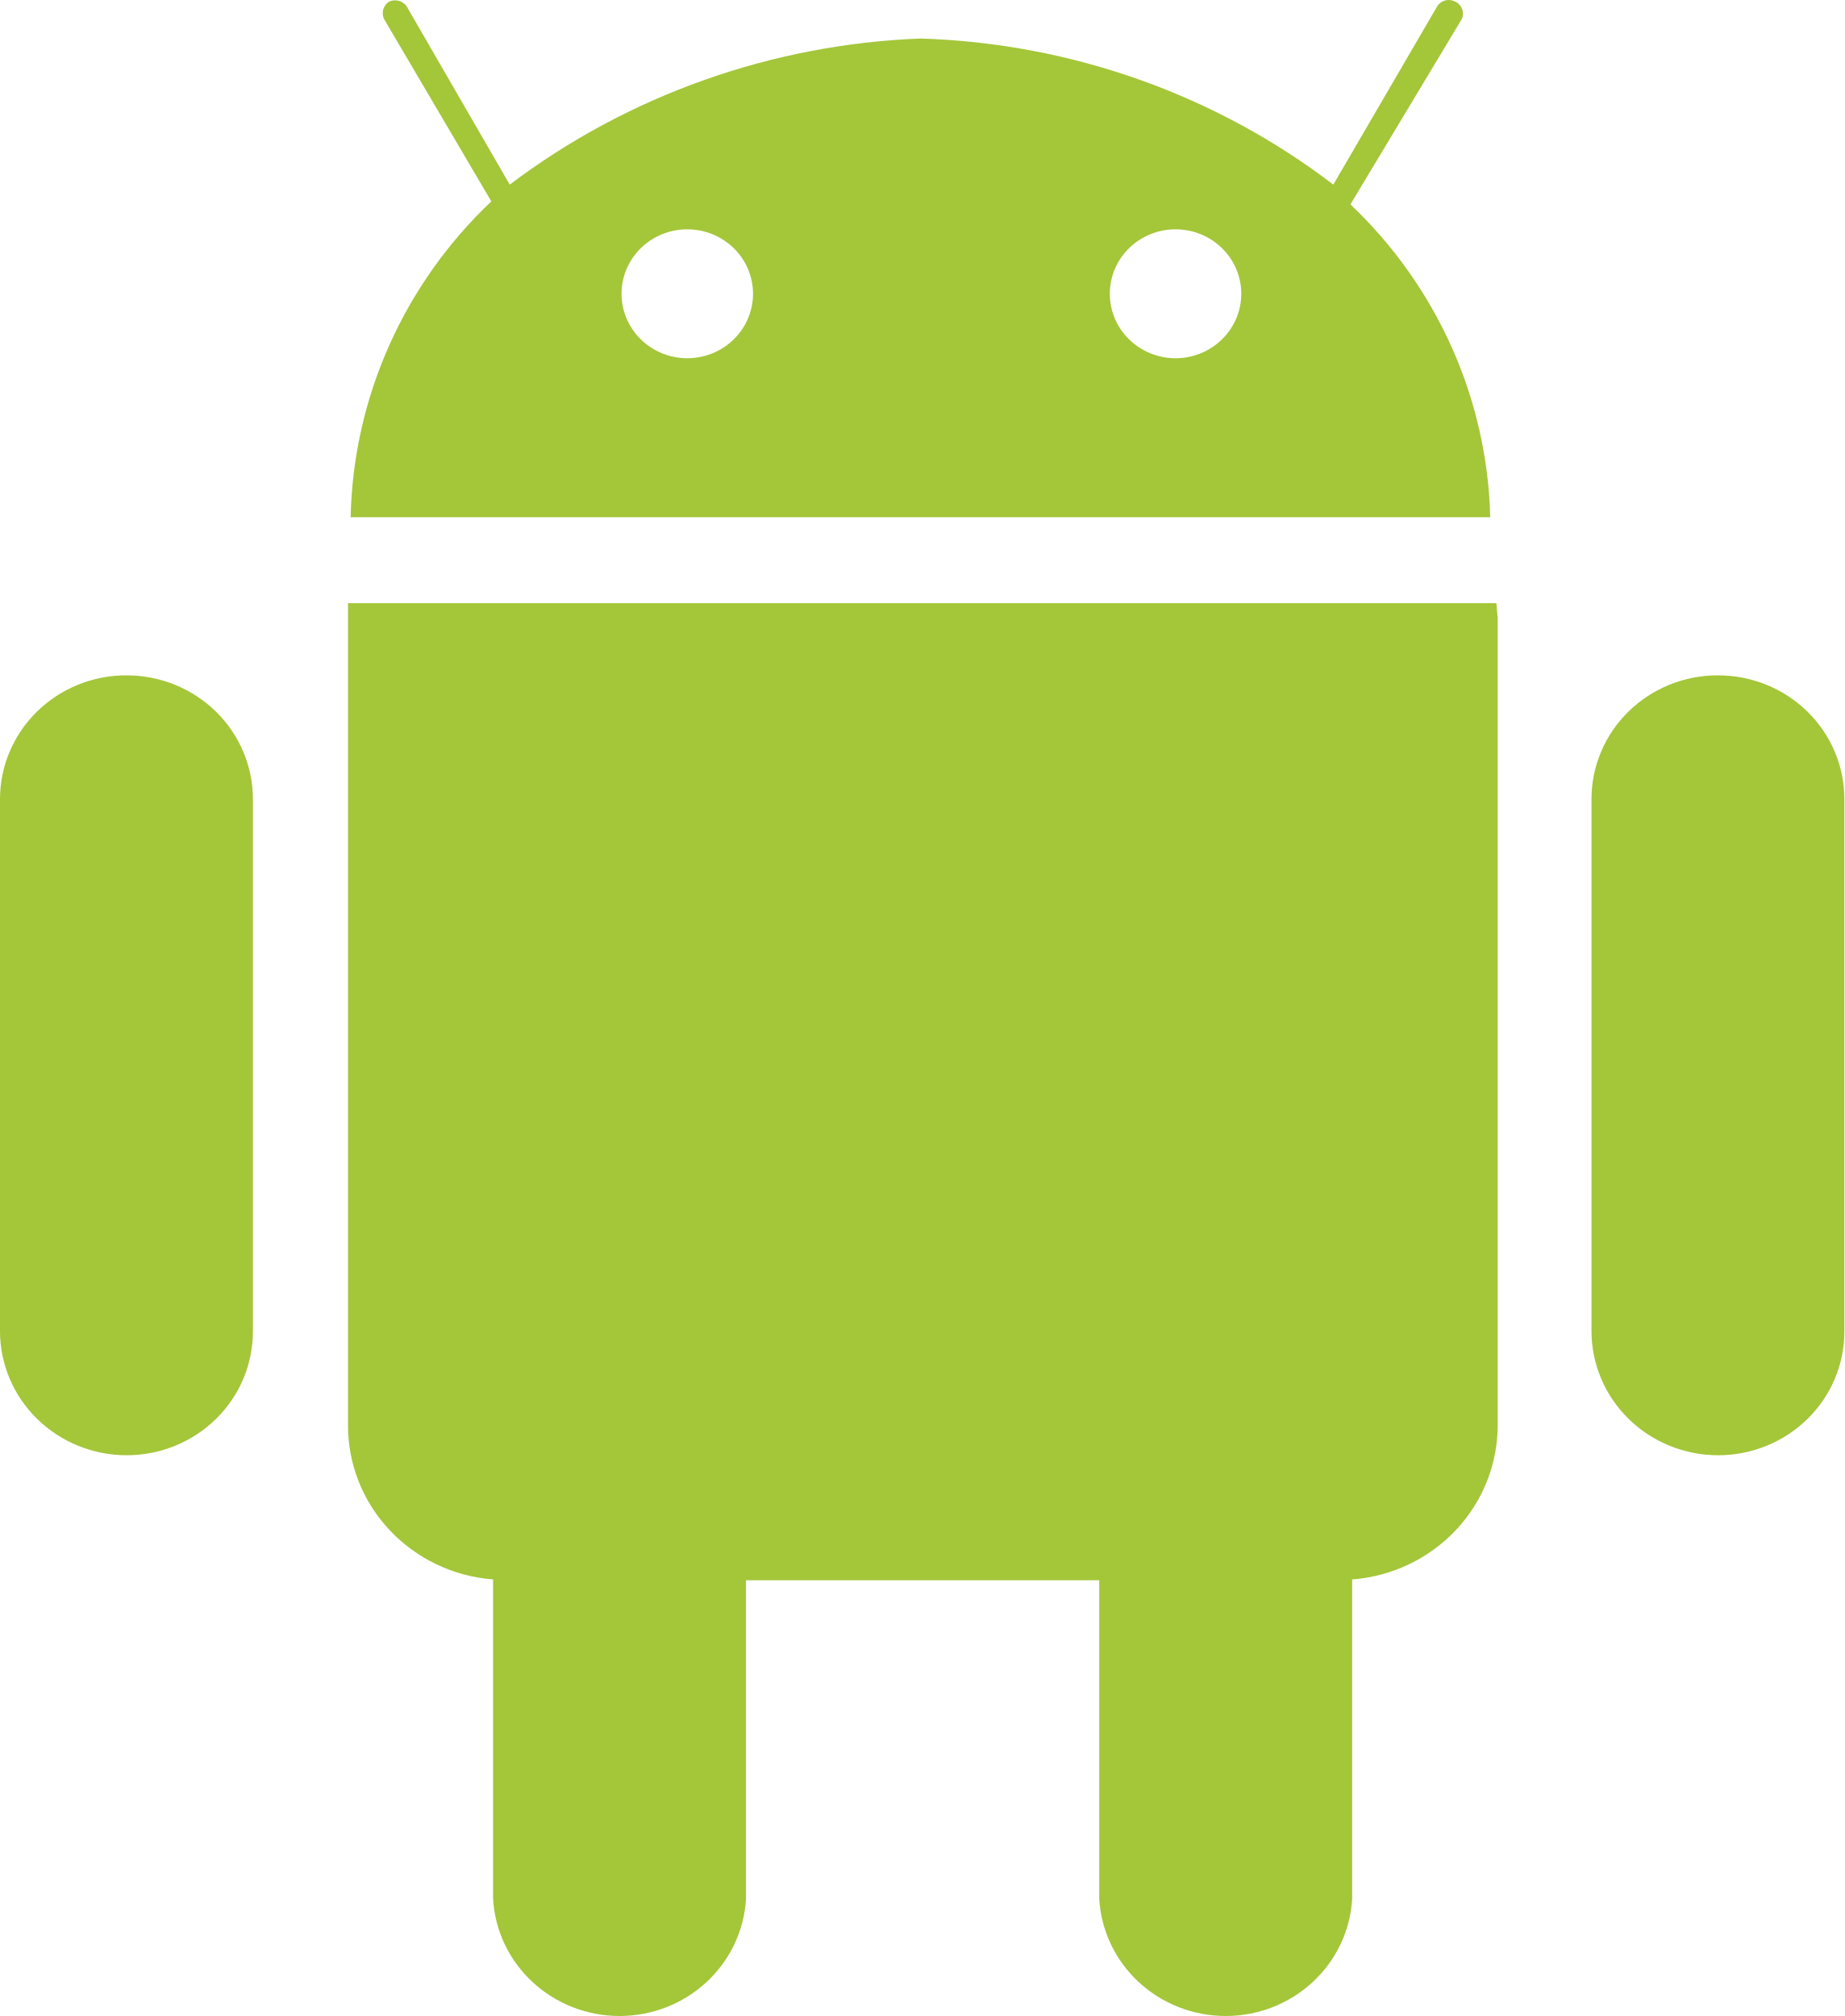
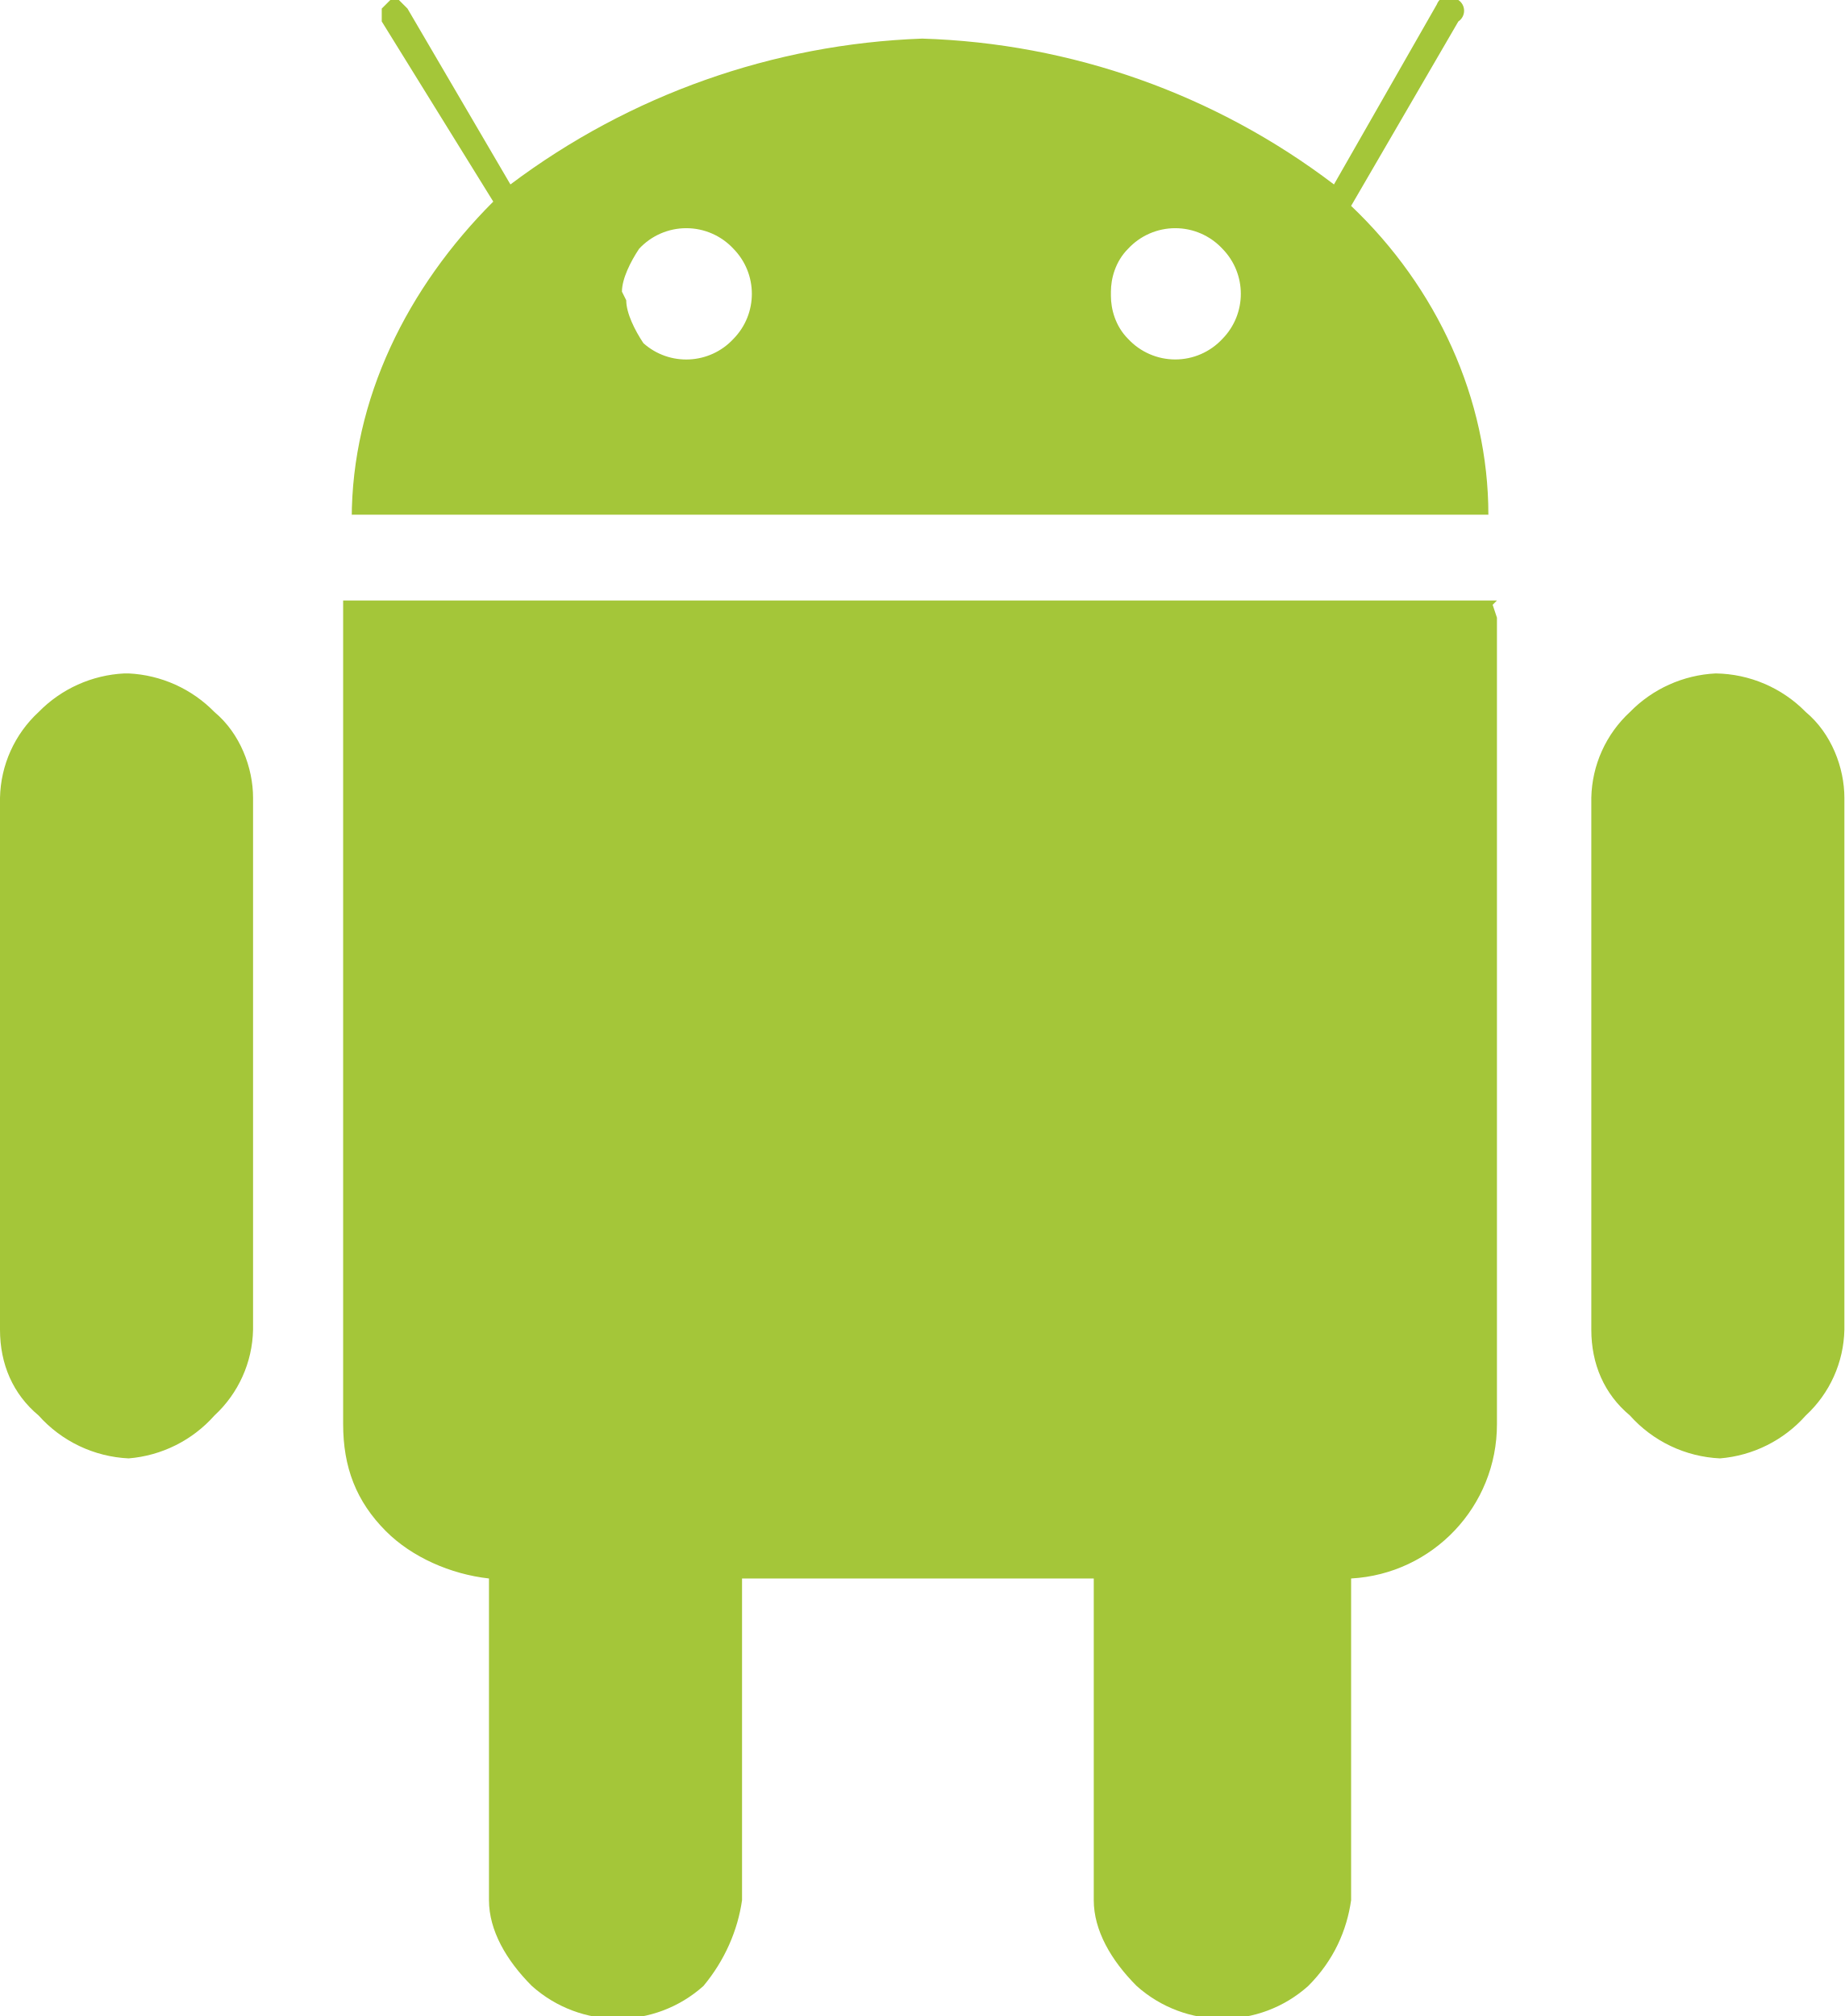
- <svg xmlns="http://www.w3.org/2000/svg" width="43" height="47" viewBox="0 0 43 47" fill="none">
-   <path d="M34.886 14.062H8.114C8.114 14.172 8.114 14.282 8.114 14.392V33.196C8.103 34.108 8.446 34.99 9.075 35.663C9.703 36.337 10.568 36.751 11.496 36.822V44.275C11.54 45.012 11.87 45.705 12.418 46.211C12.966 46.718 13.691 47 14.444 47C15.197 47 15.922 46.718 16.47 46.211C17.018 45.705 17.348 45.012 17.392 44.275V36.842H25.628V44.275C25.673 45.012 26.003 45.705 26.55 46.211C27.099 46.718 27.823 47 28.576 47C29.33 47 30.054 46.718 30.602 46.211C31.15 45.705 31.48 45.012 31.524 44.275V36.822C32.453 36.751 33.32 36.337 33.95 35.664C34.579 34.991 34.925 34.109 34.917 33.196V14.402C34.907 14.292 34.897 14.182 34.886 14.062Z" fill="#A4C639" />
-   <path d="M2.953 15.745C3.734 15.745 4.482 16.049 5.034 16.59C5.586 17.131 5.896 17.865 5.896 18.63V31.032C5.897 31.411 5.822 31.788 5.675 32.139C5.528 32.49 5.311 32.809 5.038 33.078C4.764 33.347 4.439 33.561 4.082 33.706C3.724 33.852 3.341 33.927 2.953 33.927C2.17 33.927 1.419 33.622 0.865 33.079C0.311 32.536 0 31.799 0 31.032V18.63C-2.33488e-06 18.25 0.076 17.874 0.225 17.523C0.374 17.173 0.591 16.854 0.866 16.586C1.14 16.318 1.466 16.106 1.824 15.961C2.182 15.817 2.566 15.743 2.953 15.745Z" fill="#A4C639" />
-   <path d="M40.057 15.745C40.837 15.745 41.586 16.049 42.138 16.59C42.69 17.131 43 17.865 43 18.63V31.032C43.001 31.411 42.926 31.788 42.779 32.139C42.632 32.49 42.415 32.809 42.142 33.078C41.868 33.347 41.543 33.561 41.186 33.706C40.828 33.852 40.444 33.927 40.057 33.927C39.274 33.927 38.523 33.622 37.969 33.079C37.415 32.536 37.104 31.799 37.104 31.032V18.63C37.104 18.25 37.18 17.874 37.329 17.523C37.477 17.173 37.695 16.854 37.969 16.586C38.244 16.318 38.569 16.106 38.928 15.961C39.286 15.817 39.67 15.743 40.057 15.745Z" fill="#A4C639" />
-   <path d="M8.175 12.058H34.743C34.676 9.302 33.505 6.682 31.484 4.765L34.048 0.498C34.075 0.461 34.094 0.418 34.102 0.374C34.11 0.329 34.109 0.283 34.097 0.239C34.085 0.195 34.064 0.154 34.034 0.119C34.005 0.084 33.968 0.056 33.926 0.037C33.855 -0 33.772 -0.01 33.694 0.011C33.616 0.031 33.549 0.08 33.507 0.147L31.085 4.304C28.326 2.198 24.955 1.005 21.459 0.898C17.985 1.033 14.638 2.223 11.884 4.304L9.503 0.187C9.466 0.112 9.4 0.055 9.32 0.027C9.24 -0.001 9.152 0.002 9.074 0.037C9.005 0.08 8.955 0.148 8.934 0.226C8.913 0.304 8.923 0.386 8.962 0.458L11.455 4.695C9.413 6.628 8.234 9.275 8.175 12.058ZM25.874 6.849C25.874 6.45 26.035 6.068 26.323 5.786C26.61 5.505 27 5.346 27.406 5.346C27.813 5.346 28.203 5.505 28.49 5.786C28.778 6.068 28.939 6.45 28.939 6.849C28.939 7.247 28.778 7.63 28.49 7.911C28.203 8.193 27.813 8.352 27.406 8.352C27 8.352 26.61 8.193 26.323 7.911C26.035 7.63 25.874 7.247 25.874 6.849ZM14.49 6.849C14.49 6.45 14.652 6.068 14.939 5.786C15.226 5.505 15.616 5.346 16.023 5.346C16.429 5.346 16.819 5.505 17.107 5.786C17.394 6.068 17.556 6.45 17.556 6.849C17.556 7.247 17.394 7.63 17.107 7.911C16.819 8.193 16.429 8.352 16.023 8.352C15.616 8.352 15.226 8.193 14.939 7.911C14.652 7.63 14.49 7.247 14.49 6.849Z" fill="#A4C639" />
+ <svg xmlns="http://www.w3.org/2000/svg" width="43" height="47" fill="none">
+   <path fill="#A4C639" d="M34.9 14H8v19.2c0 1 .3 1.8 1 2.5.6.6 1.5 1 2.4 1.1v7.5c0 .7.4 1.4 1 2a3 3 0 0 0 4 0c.5-.6.8-1.3.9-2v-7.5h8.2v7.5c0 .7.4 1.4 1 2a3 3 0 0 0 4 0c.6-.6.9-1.3 1-2v-7.5a3.6 3.6 0 0 0 3.4-3.6V14.4l-.1-.3ZM3 15.7a3 3 0 0 1 2 .9c.6.5.9 1.3.9 2V31a2.8 2.8 0 0 1-.9 2 3 3 0 0 1-2 1 3 3 0 0 1-2.1-1c-.6-.5-.9-1.2-.9-2V18.6a2.8 2.8 0 0 1 .9-2 3 3 0 0 1 2-.9ZM40 15.7a3 3 0 0 1 2.1.9c.6.5.9 1.3.9 2V31a2.8 2.8 0 0 1-.9 2 3 3 0 0 1-2 1 3 3 0 0 1-2.1-1c-.6-.5-.9-1.2-.9-2V18.6a2.8 2.8 0 0 1 .9-2 3 3 0 0 1 2-.9ZM8.2 12h26.5c0-2.7-1.2-5.3-3.2-7.2L34 .5a.3.3 0 0 0 0-.5.3.3 0 0 0-.5.1l-2.4 4.2A16.7 16.7 0 0 0 21.5.9a17 17 0 0 0-9.6 3.4L9.5.2 9.3 0h-.2l-.2.2v.3l2.6 4.2c-2 2-3.3 4.6-3.3 7.4Zm17.7-5.2c0-.3.1-.7.4-1a1.5 1.5 0 0 1 2.2 0 1.5 1.5 0 0 1 0 2.1 1.5 1.5 0 0 1-2.2 0c-.3-.3-.4-.7-.4-1Zm-11.4 0c0-.3.2-.7.4-1a1.5 1.5 0 0 1 2.2 0 1.5 1.5 0 0 1 0 2.1A1.5 1.5 0 0 1 15 8c-.2-.3-.4-.7-.4-1Z" />
</svg>
